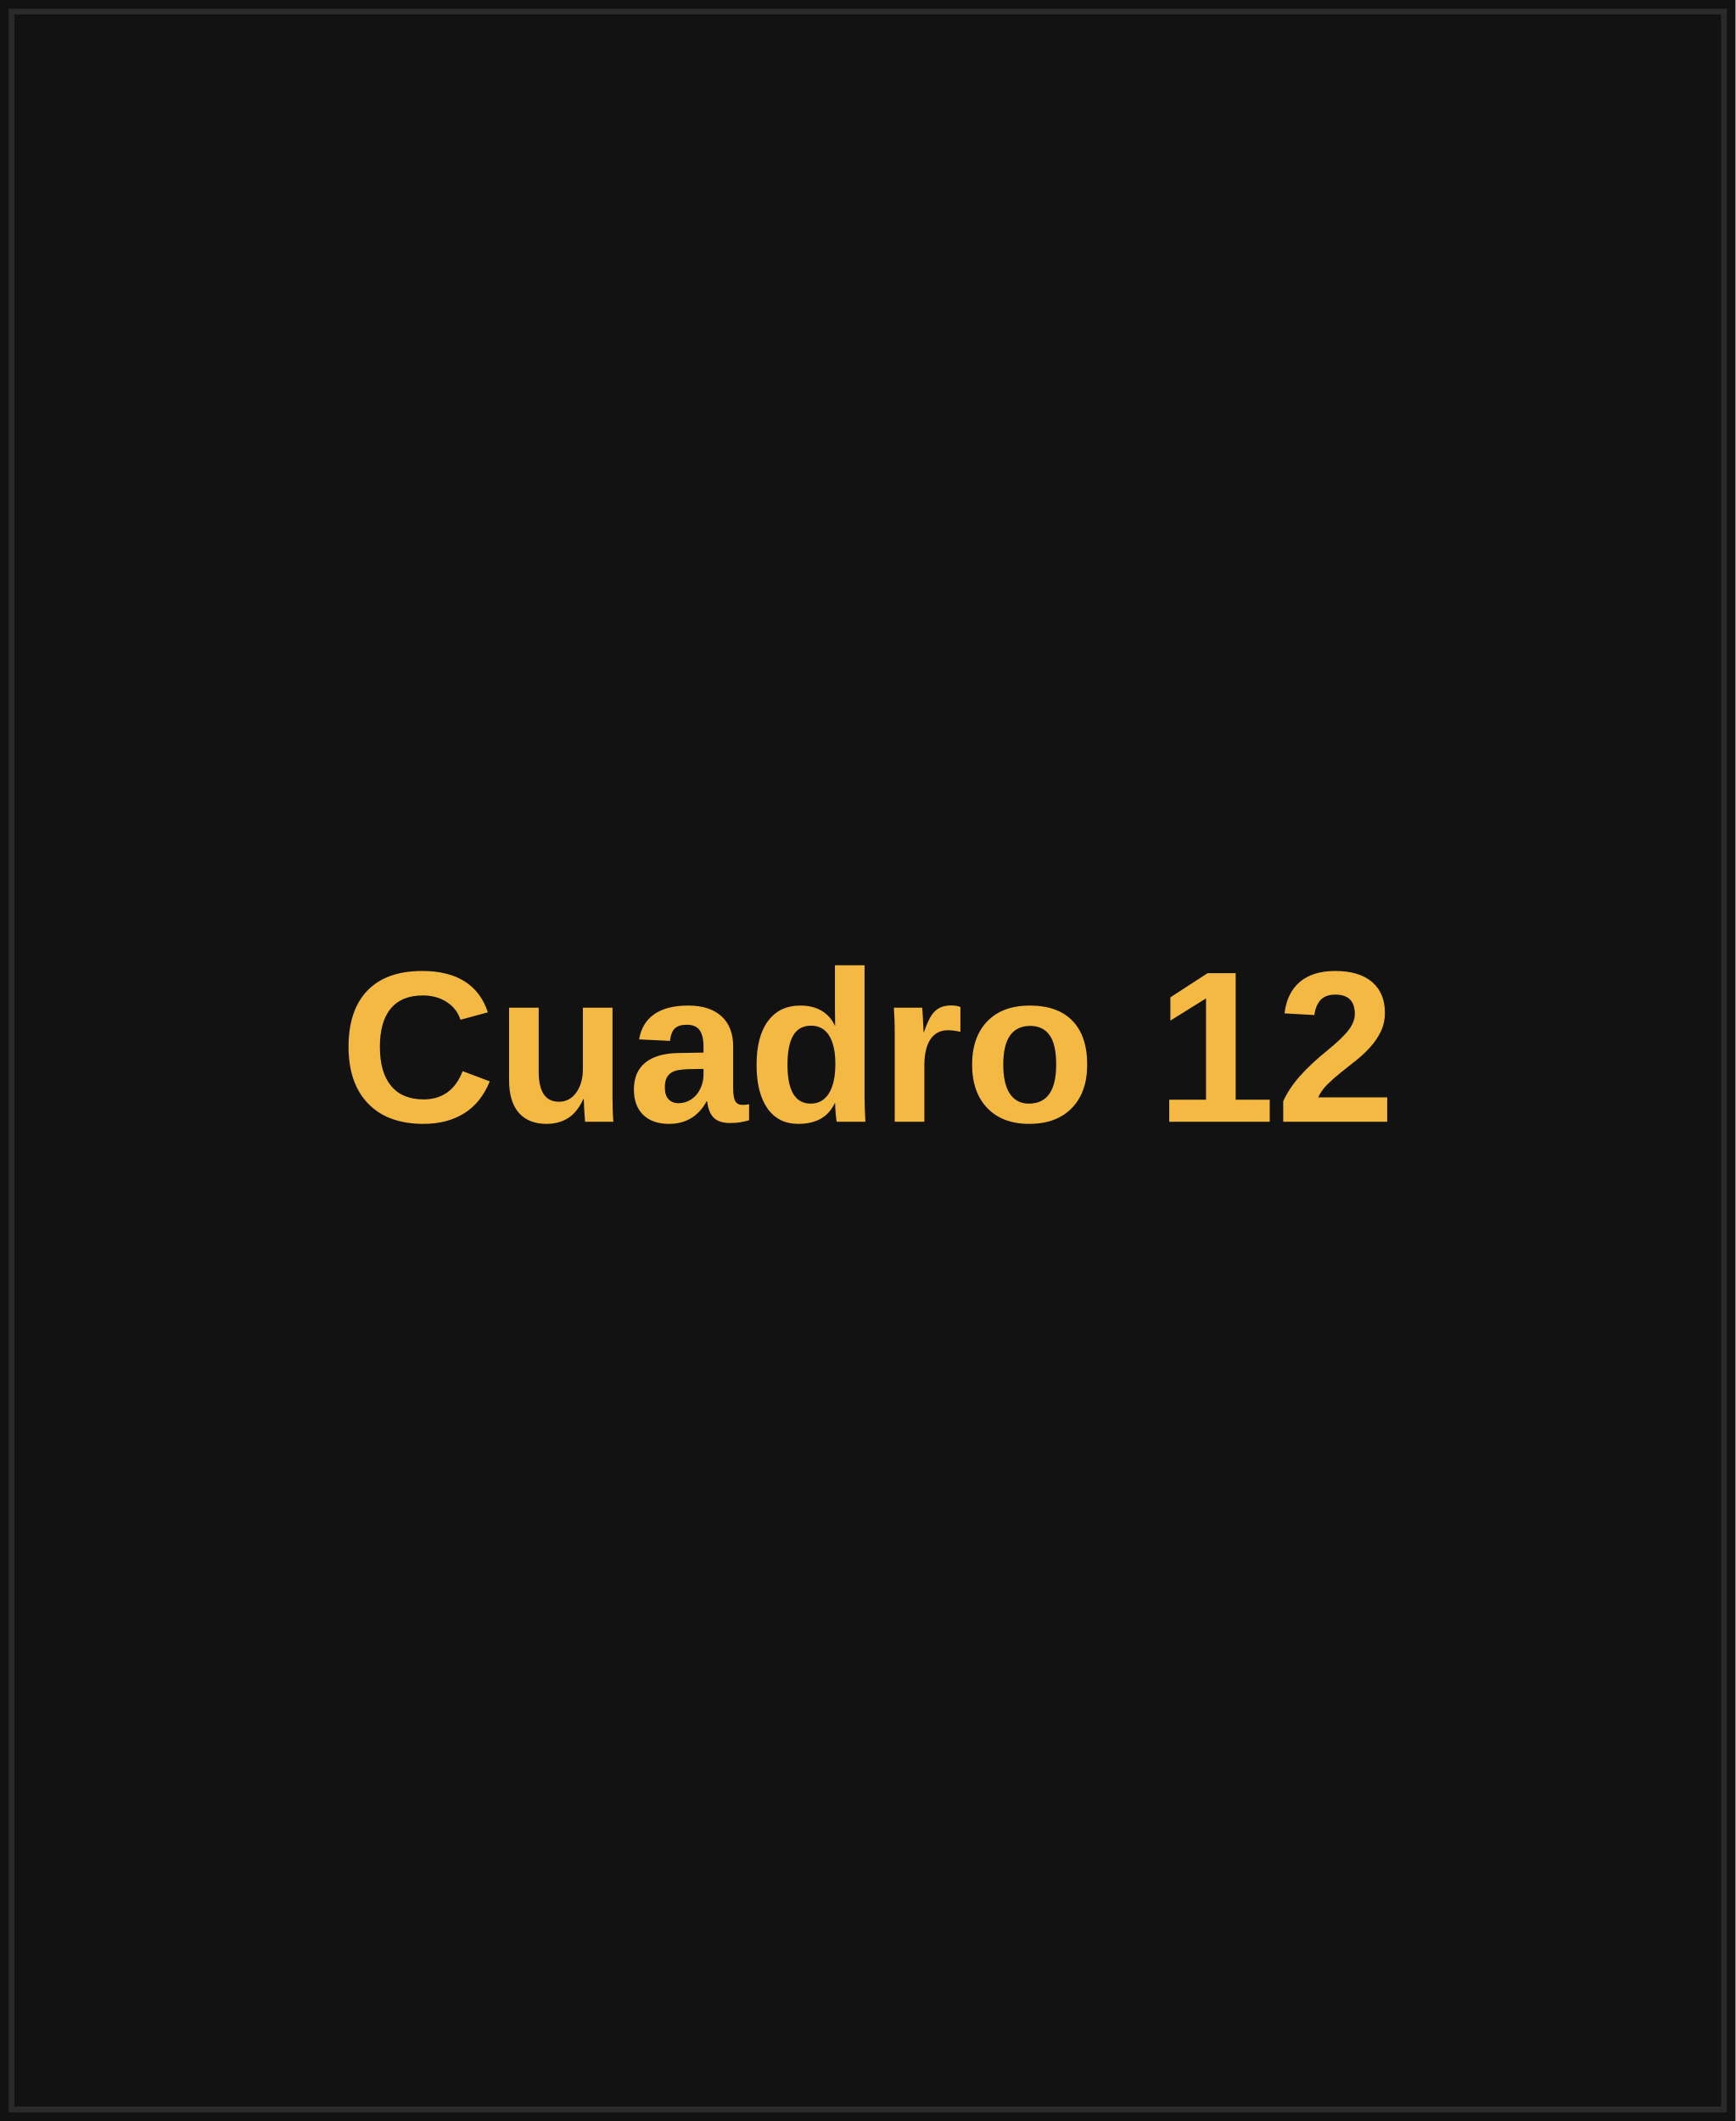
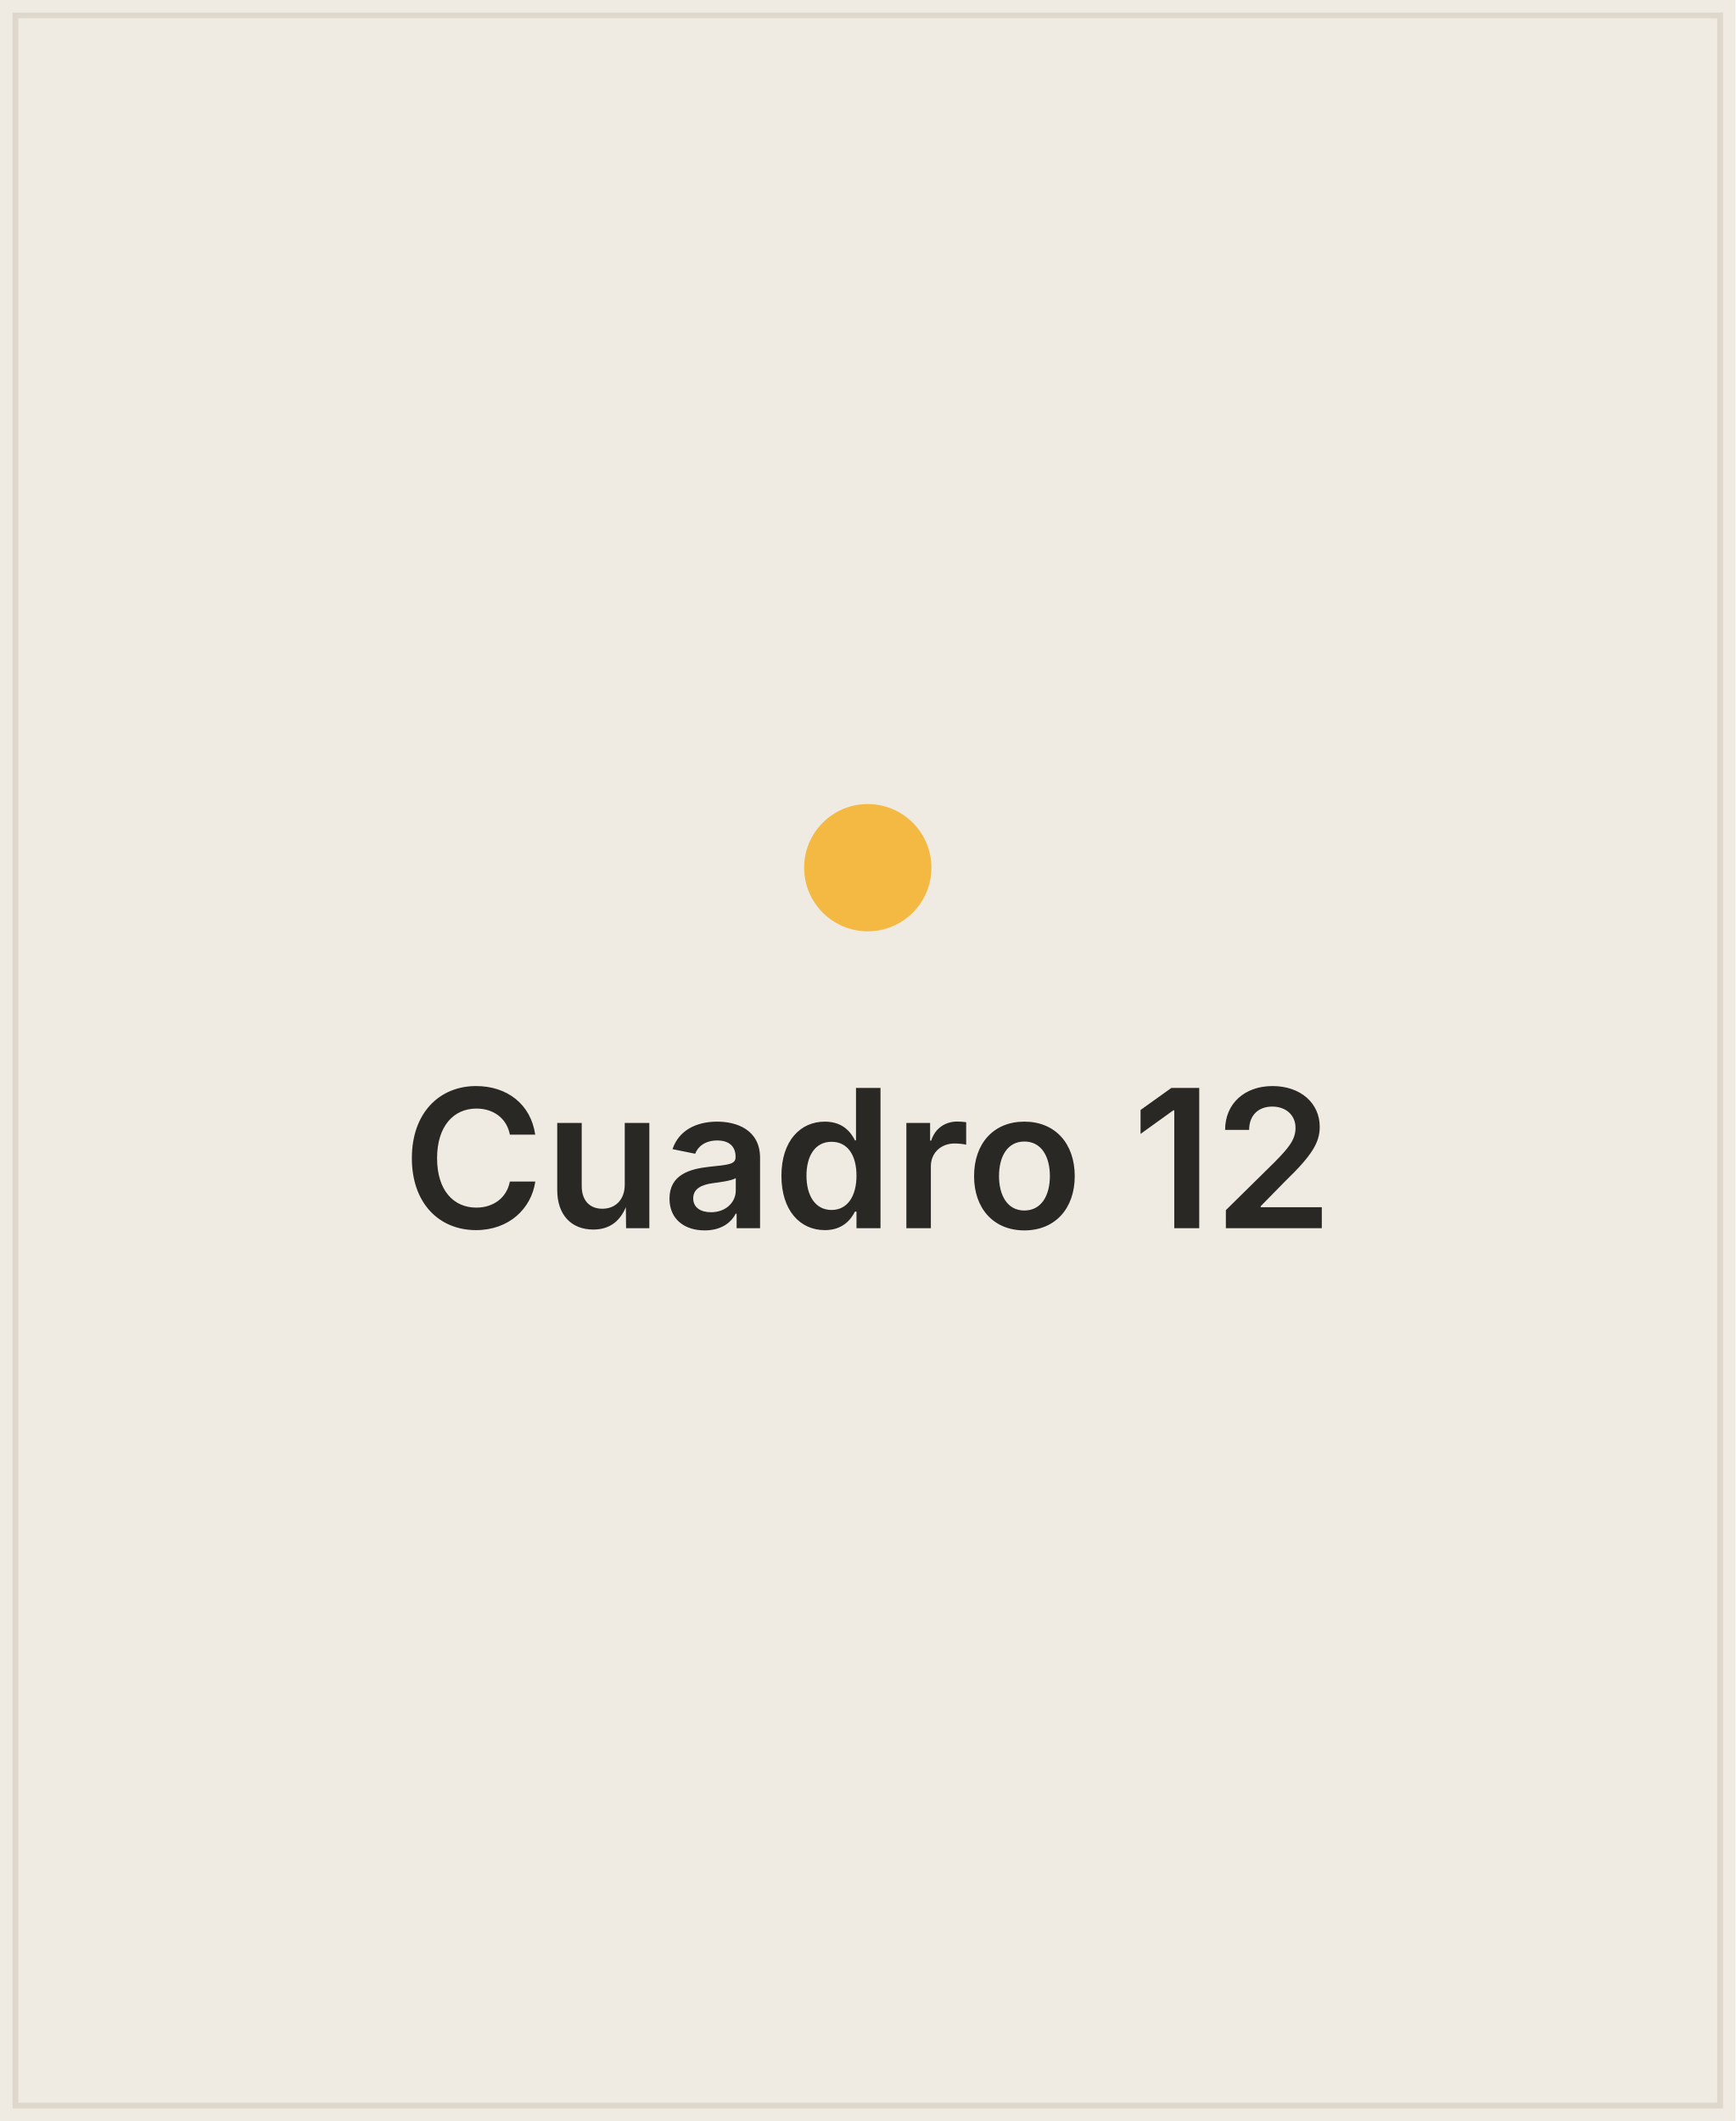
<svg xmlns="http://www.w3.org/2000/svg" width="900" height="1100" viewBox="0 0 900 1100" role="img" aria-label="Cuadro 12">
-   <rect width="100%" height="100%" fill="#121212" />
-   <rect x="6" y="6" width="888" height="1088" fill="none" stroke="#2a2a2a" stroke-width="3" />
-   <text x="50%" y="50%" fill="#F4B942" font-family="Fredoka, Arial, sans-serif" font-size="112" font-weight="600" text-anchor="middle" dominant-baseline="middle">Cuadro 12</text>
+   <rect width="100%" height="100%" fill="#EFEBE3" />
+   <rect x="8" y="8" width="884" height="1084" fill="none" stroke="#DED8CC" stroke-width="3" />
+   <circle cx="450" cy="450" r="33" fill="#F4B942" />
+   <text x="50%" y="50%" fill="#2A2824" font-family="Inter, Arial, sans-serif" font-size="100" font-weight="600" text-anchor="middle" dominant-baseline="middle" dy="50">Cuadro 12</text>
</svg>
